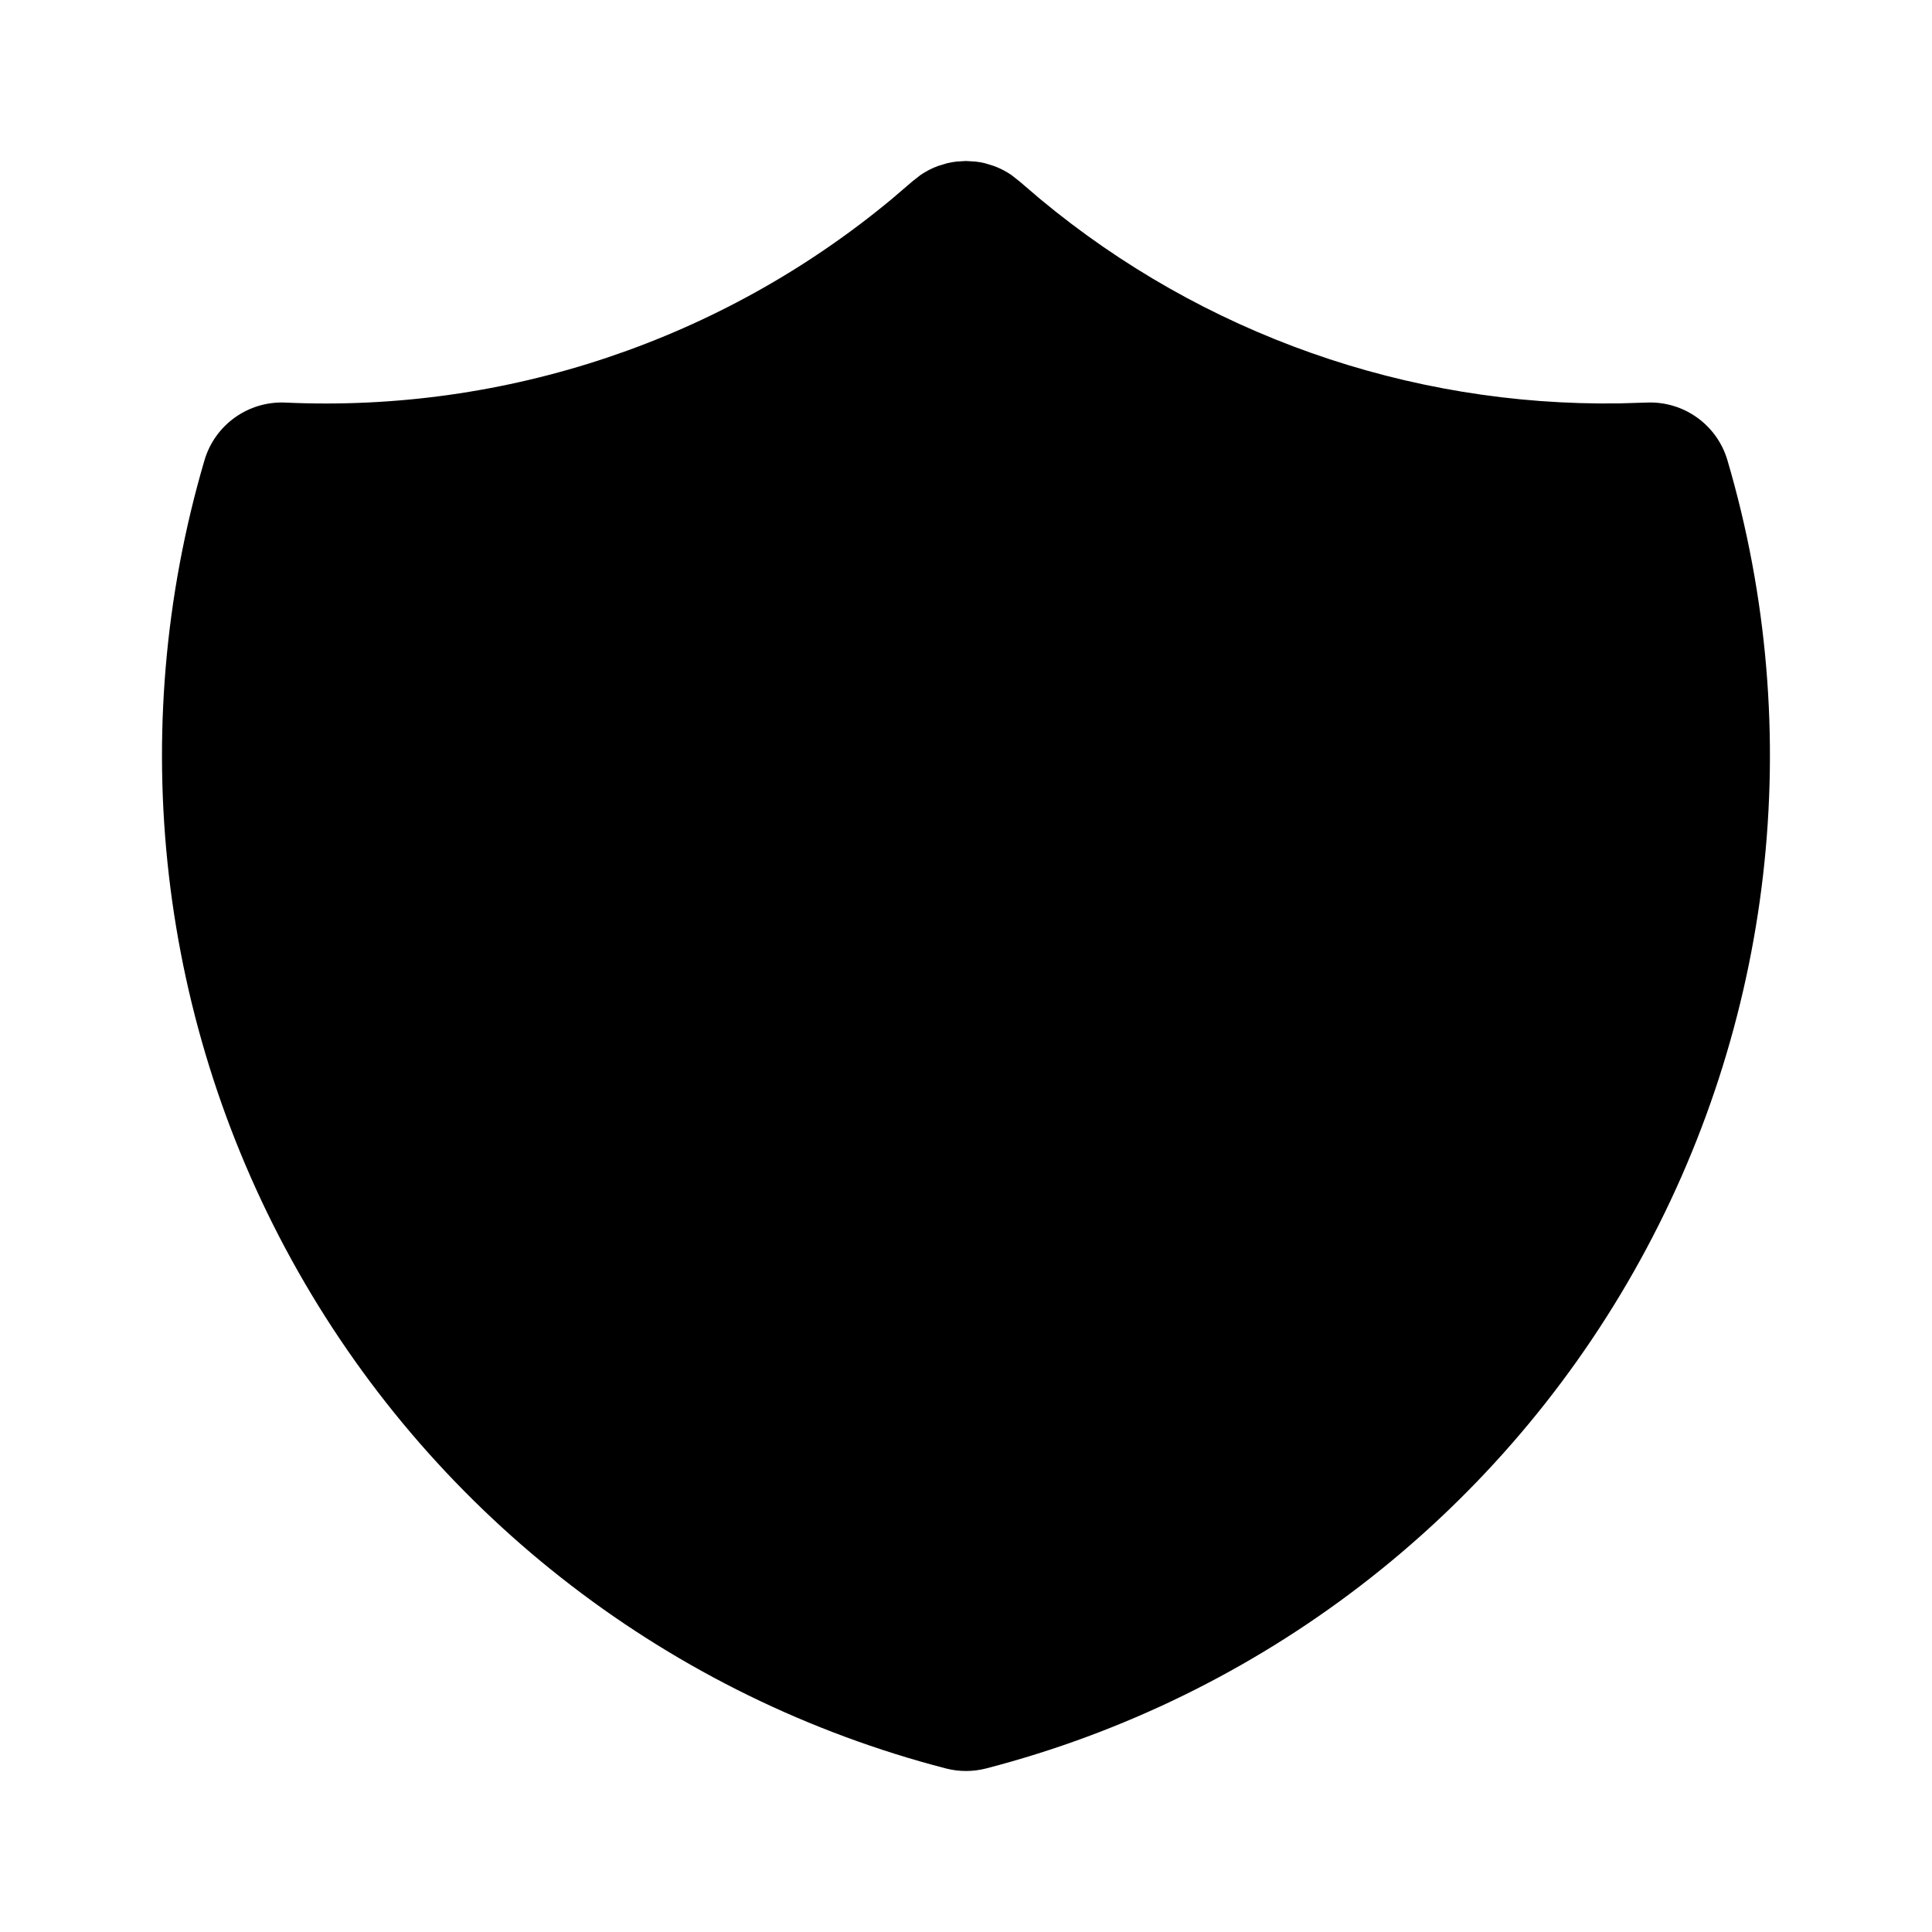
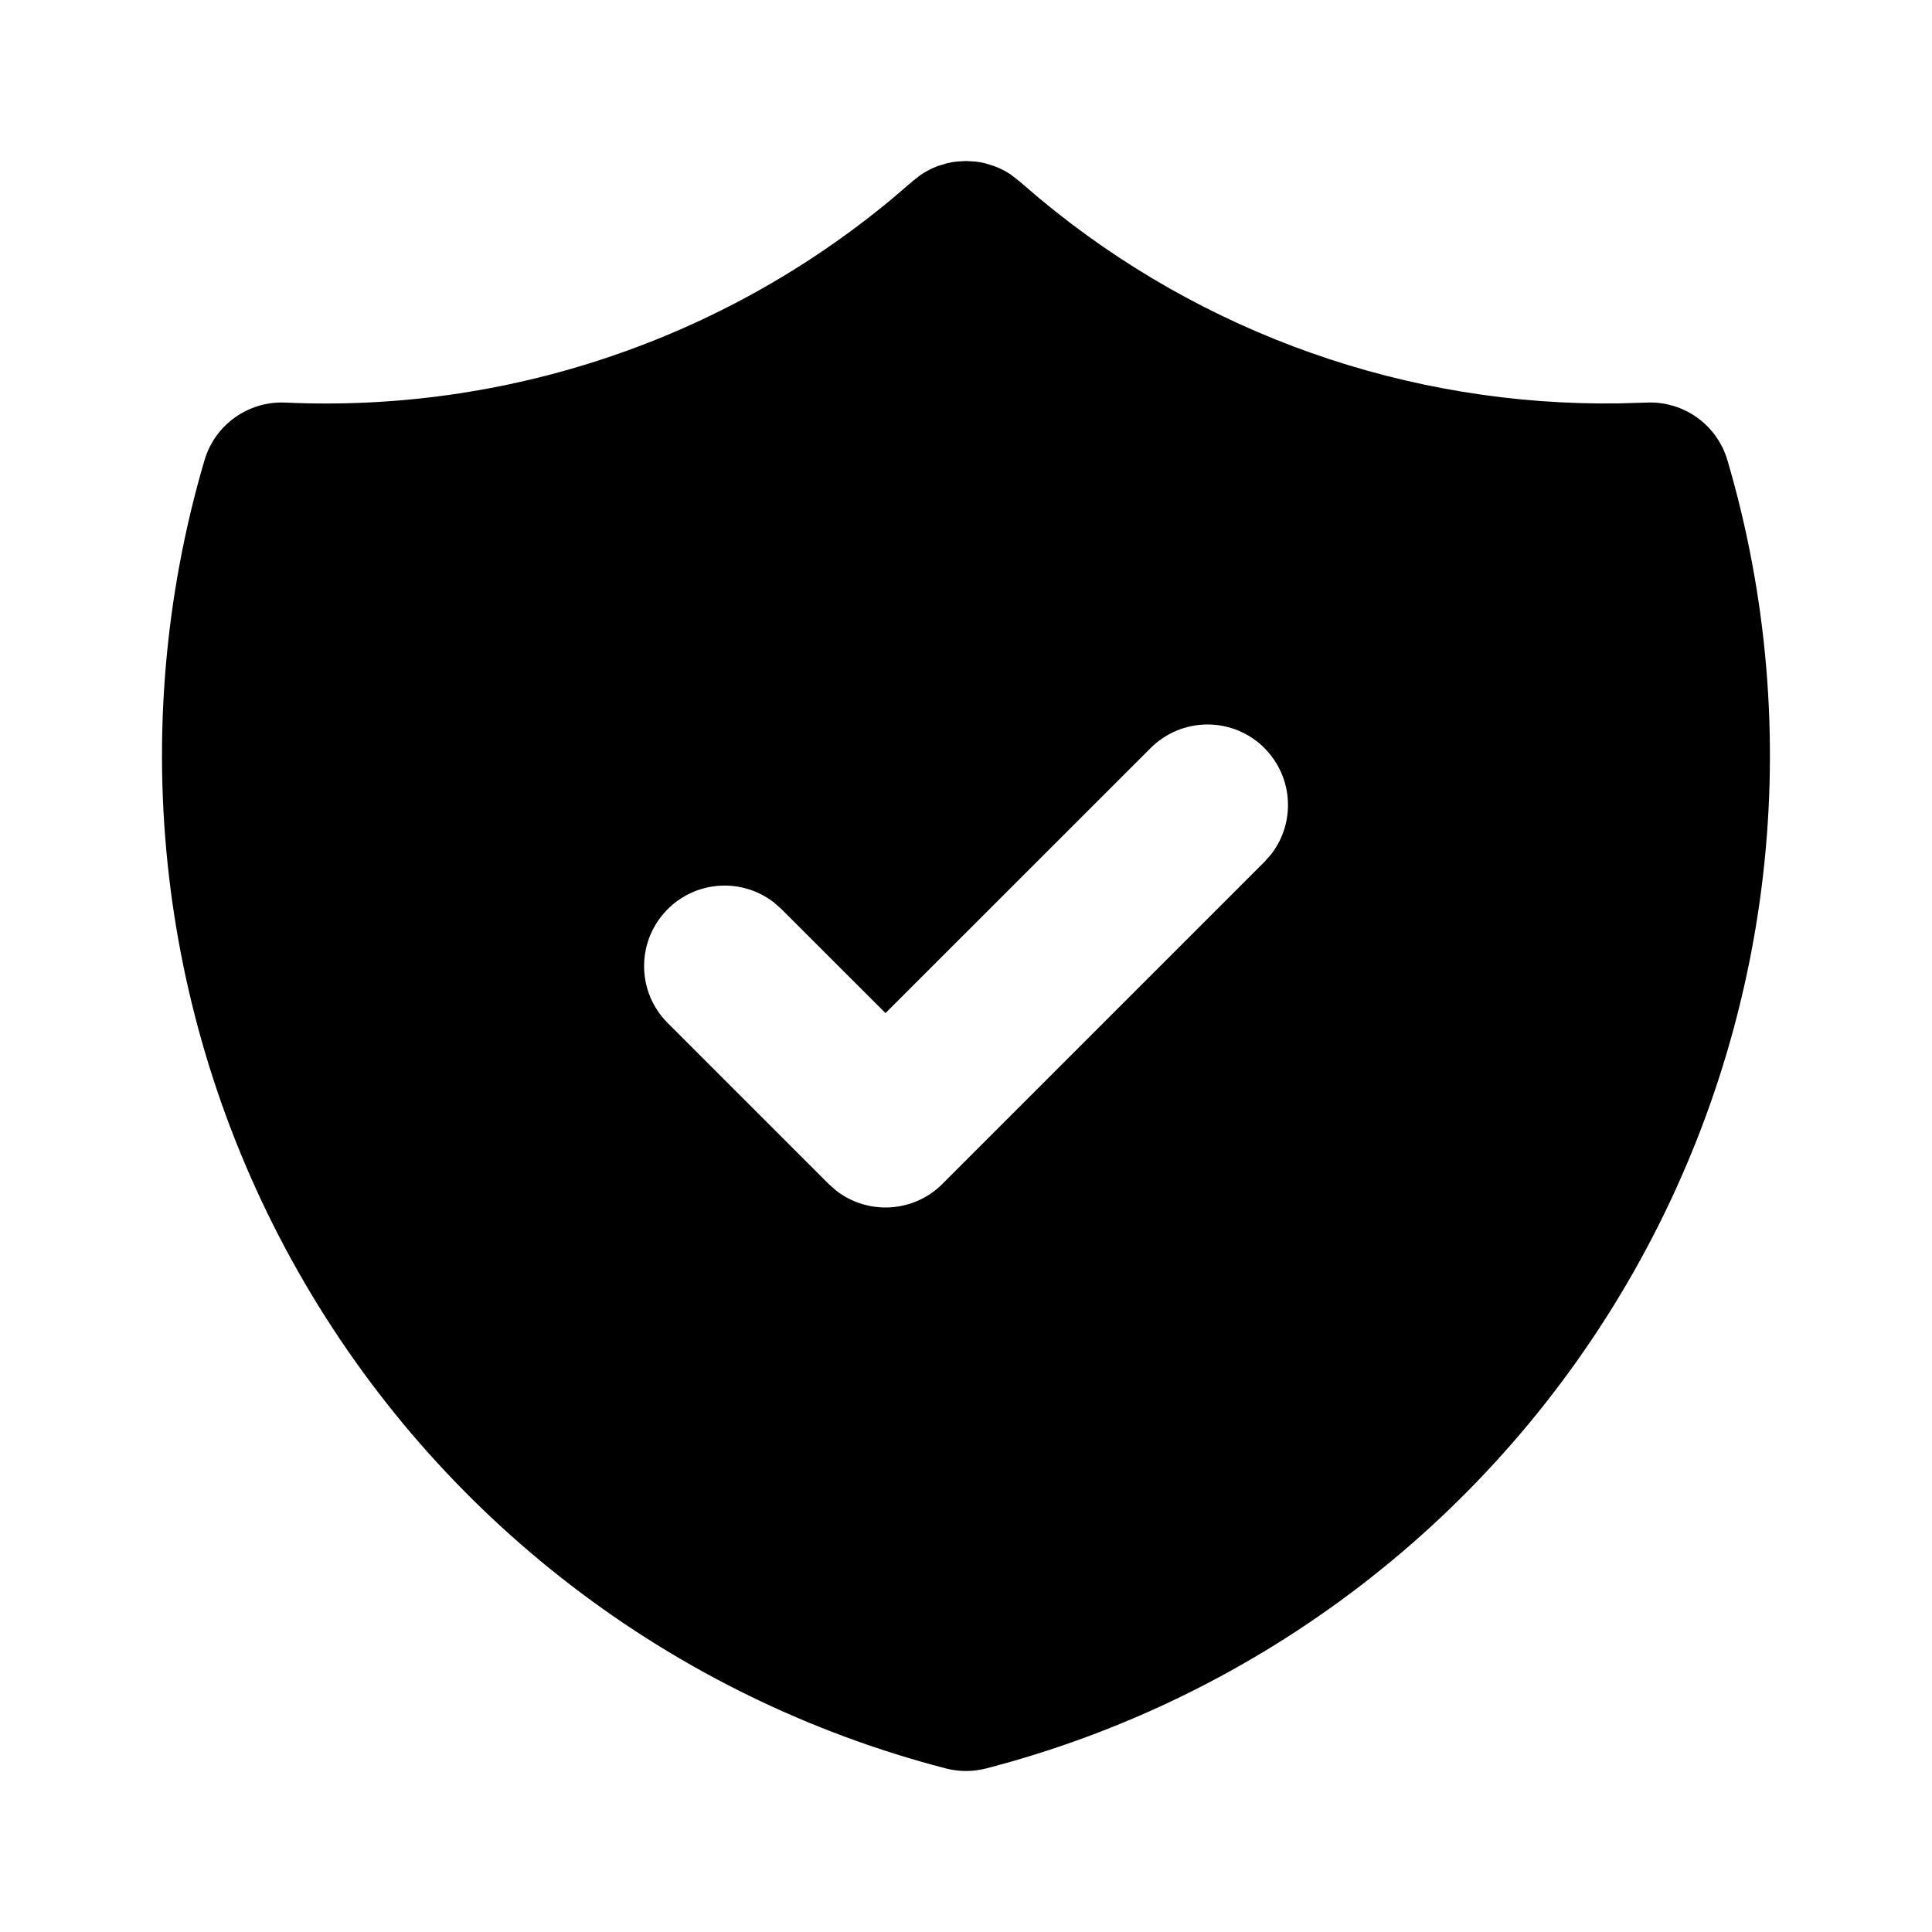
- <svg xmlns="http://www.w3.org/2000/svg" width="24" height="24" viewBox="0 0 24 24" fill="currentColor" class="icon icon-tabler icons-tabler-filled icon-tabler-shield">
+ <svg xmlns="http://www.w3.org/2000/svg" width="24" height="24" viewBox="0 0 24 24" fill="currentColor" class="icon icon-tabler icons-tabler-filled icon-tabler-shield-check">
  <path stroke="none" d="M0 0h24v24H0z" fill="none" />
-   <path d="M11.884 2.007l.114 -.007l.118 .007l.059 .008l.061 .013l.111 .034a.993 .993 0 0 1 .217 .112l.104 .082l.255 .218a11 11 0 0 0 7.189 2.537l.342 -.01a1 1 0 0 1 1.005 .717a13 13 0 0 1 -9.208 16.25a1 1 0 0 1 -.502 0a13 13 0 0 1 -9.209 -16.25a1 1 0 0 1 1.005 -.717a11 11 0 0 0 7.531 -2.527l.263 -.225l.096 -.075a.993 .993 0 0 1 .217 -.112l.112 -.034a.97 .97 0 0 1 .119 -.021z" />
+   <path d="M11.998 2l.118 .007l.059 .008l.061 .013l.111 .034a.993 .993 0 0 1 .217 .112l.104 .082l.255 .218a11 11 0 0 0 7.189 2.537l.342 -.01a1 1 0 0 1 1.005 .717a13 13 0 0 1 -9.208 16.25a1 1 0 0 1 -.502 0a13 13 0 0 1 -9.209 -16.25a1 1 0 0 1 1.005 -.717a11 11 0 0 0 7.531 -2.527l.263 -.225l.096 -.075a.993 .993 0 0 1 .217 -.112l.112 -.034a.97 .97 0 0 1 .119 -.021l.115 -.007zm3.71 7.293a1 1 0 0 0 -1.415 0l-3.293 3.292l-1.293 -1.292l-.094 -.083a1 1 0 0 0 -1.32 1.497l2 2l.094 .083a1 1 0 0 0 1.32 -.083l4 -4l.083 -.094a1 1 0 0 0 -.083 -1.32z" />
</svg>
